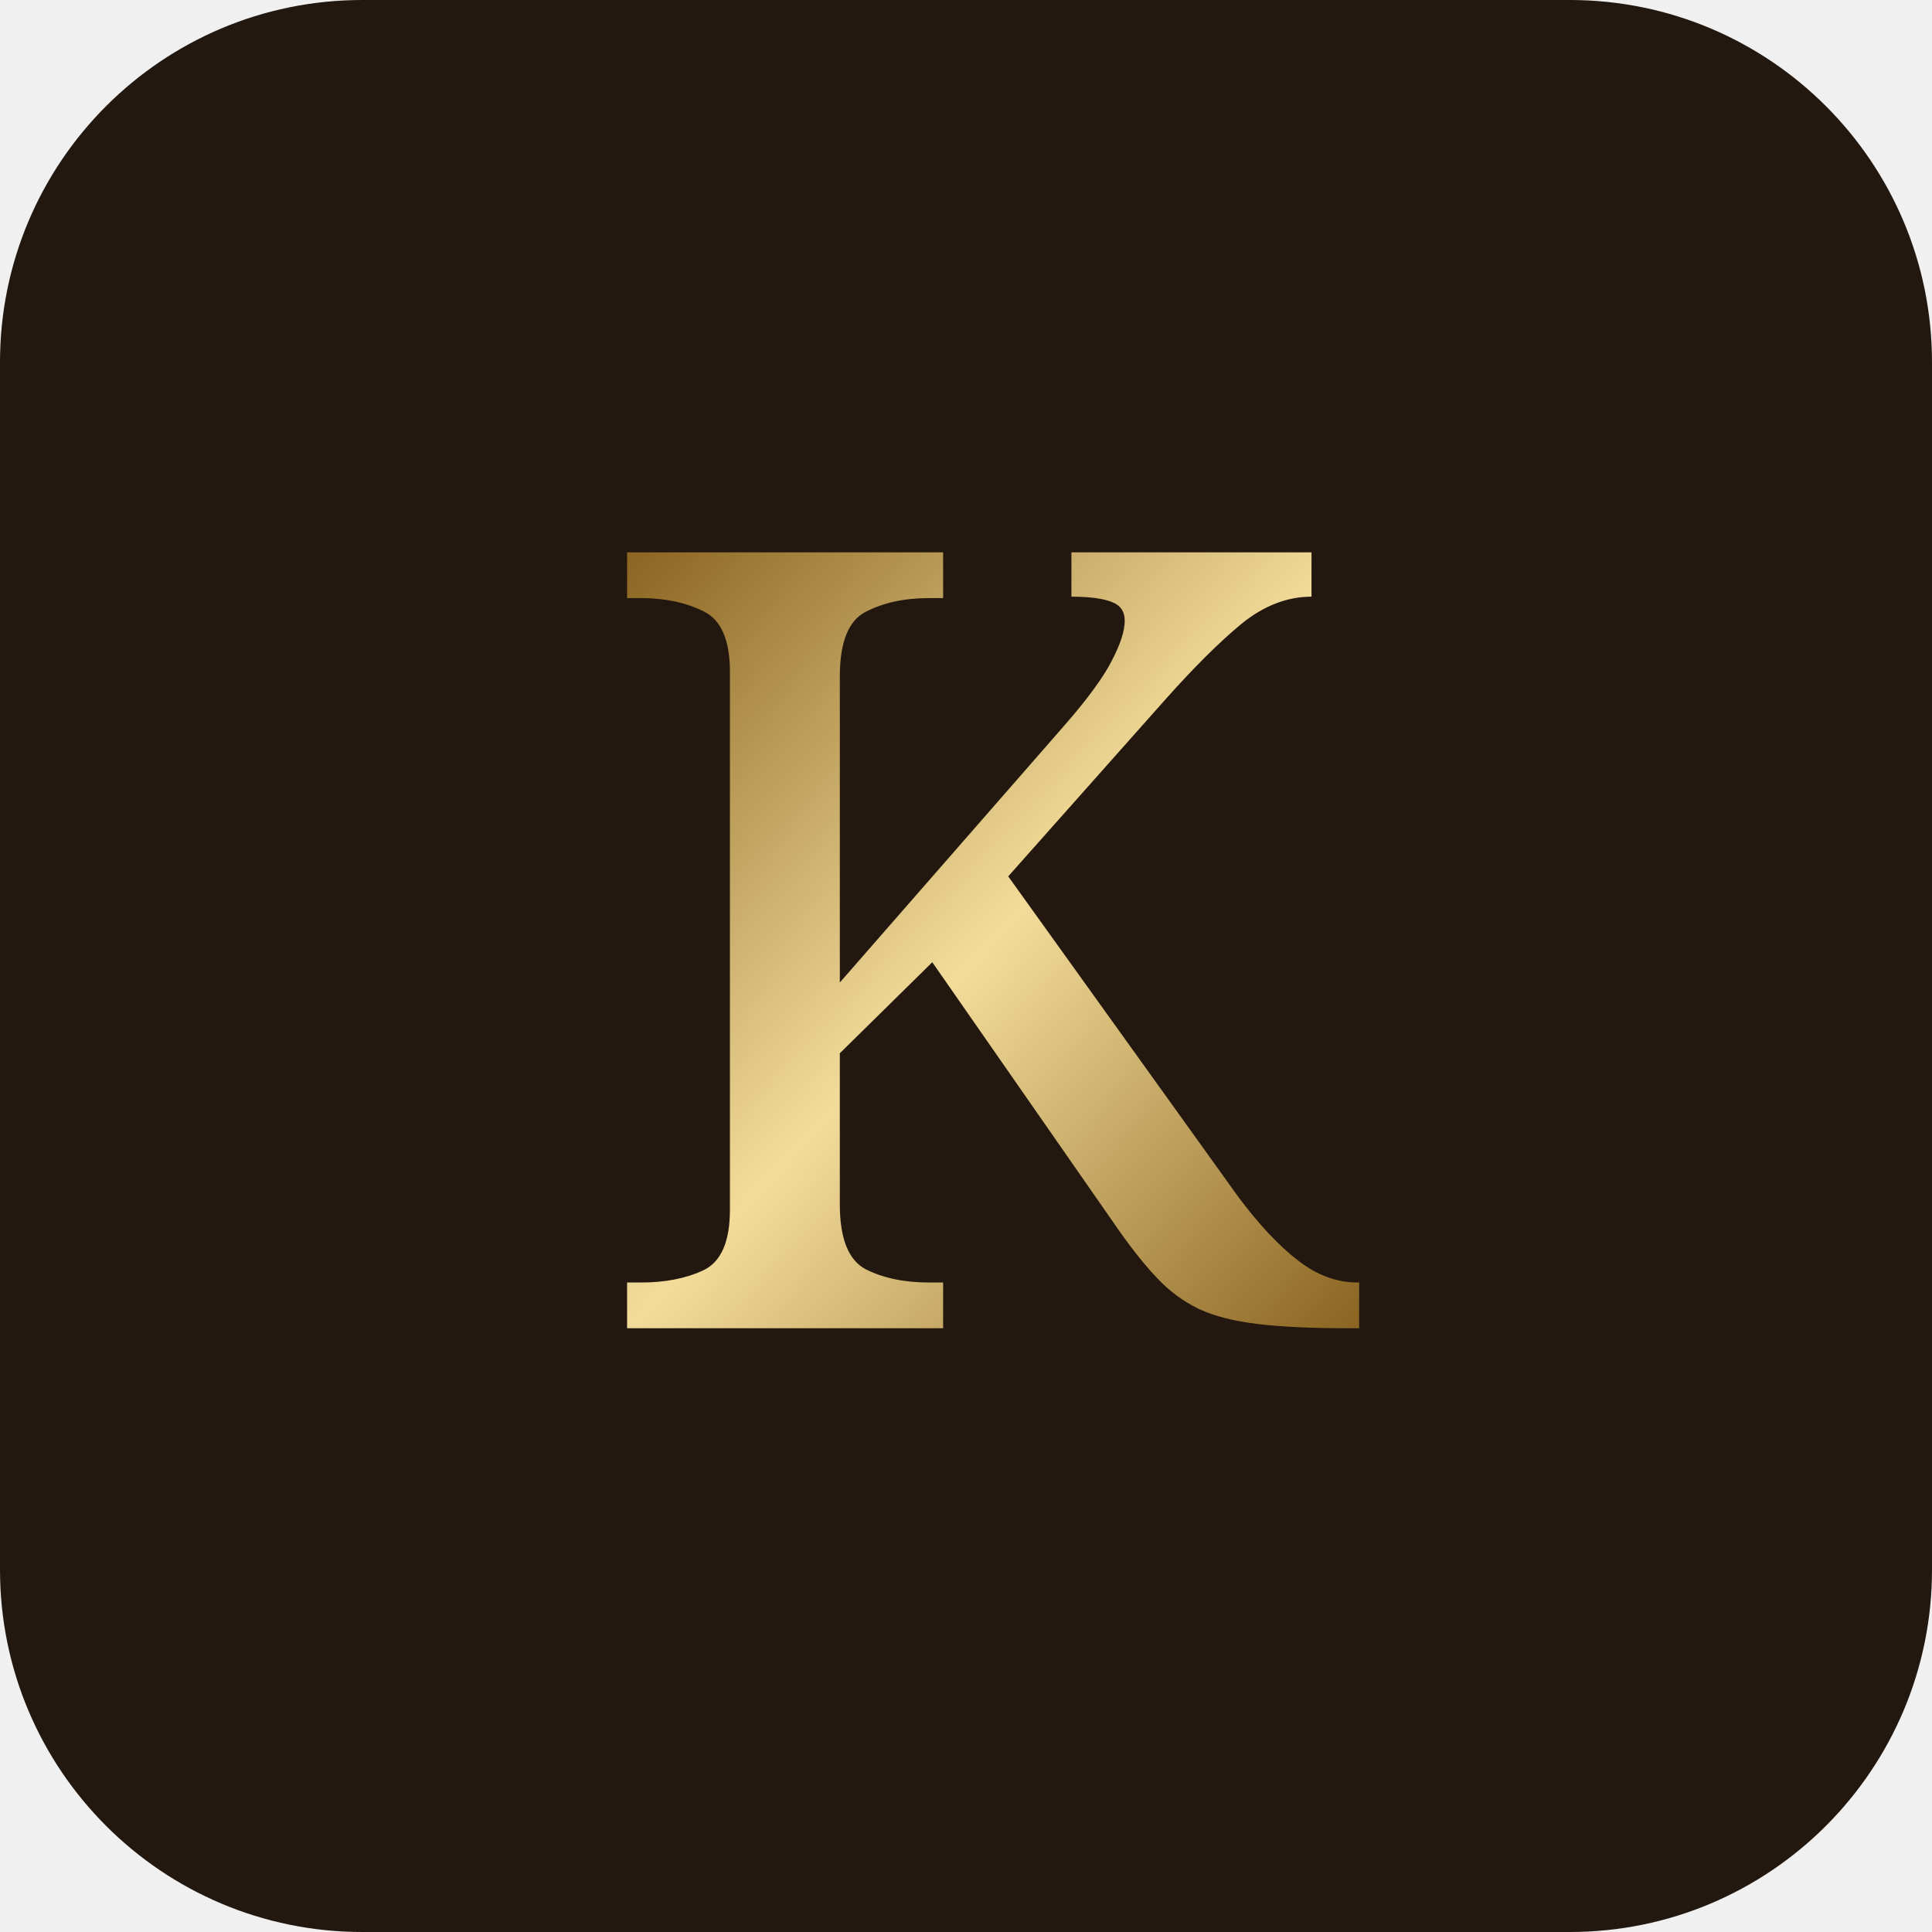
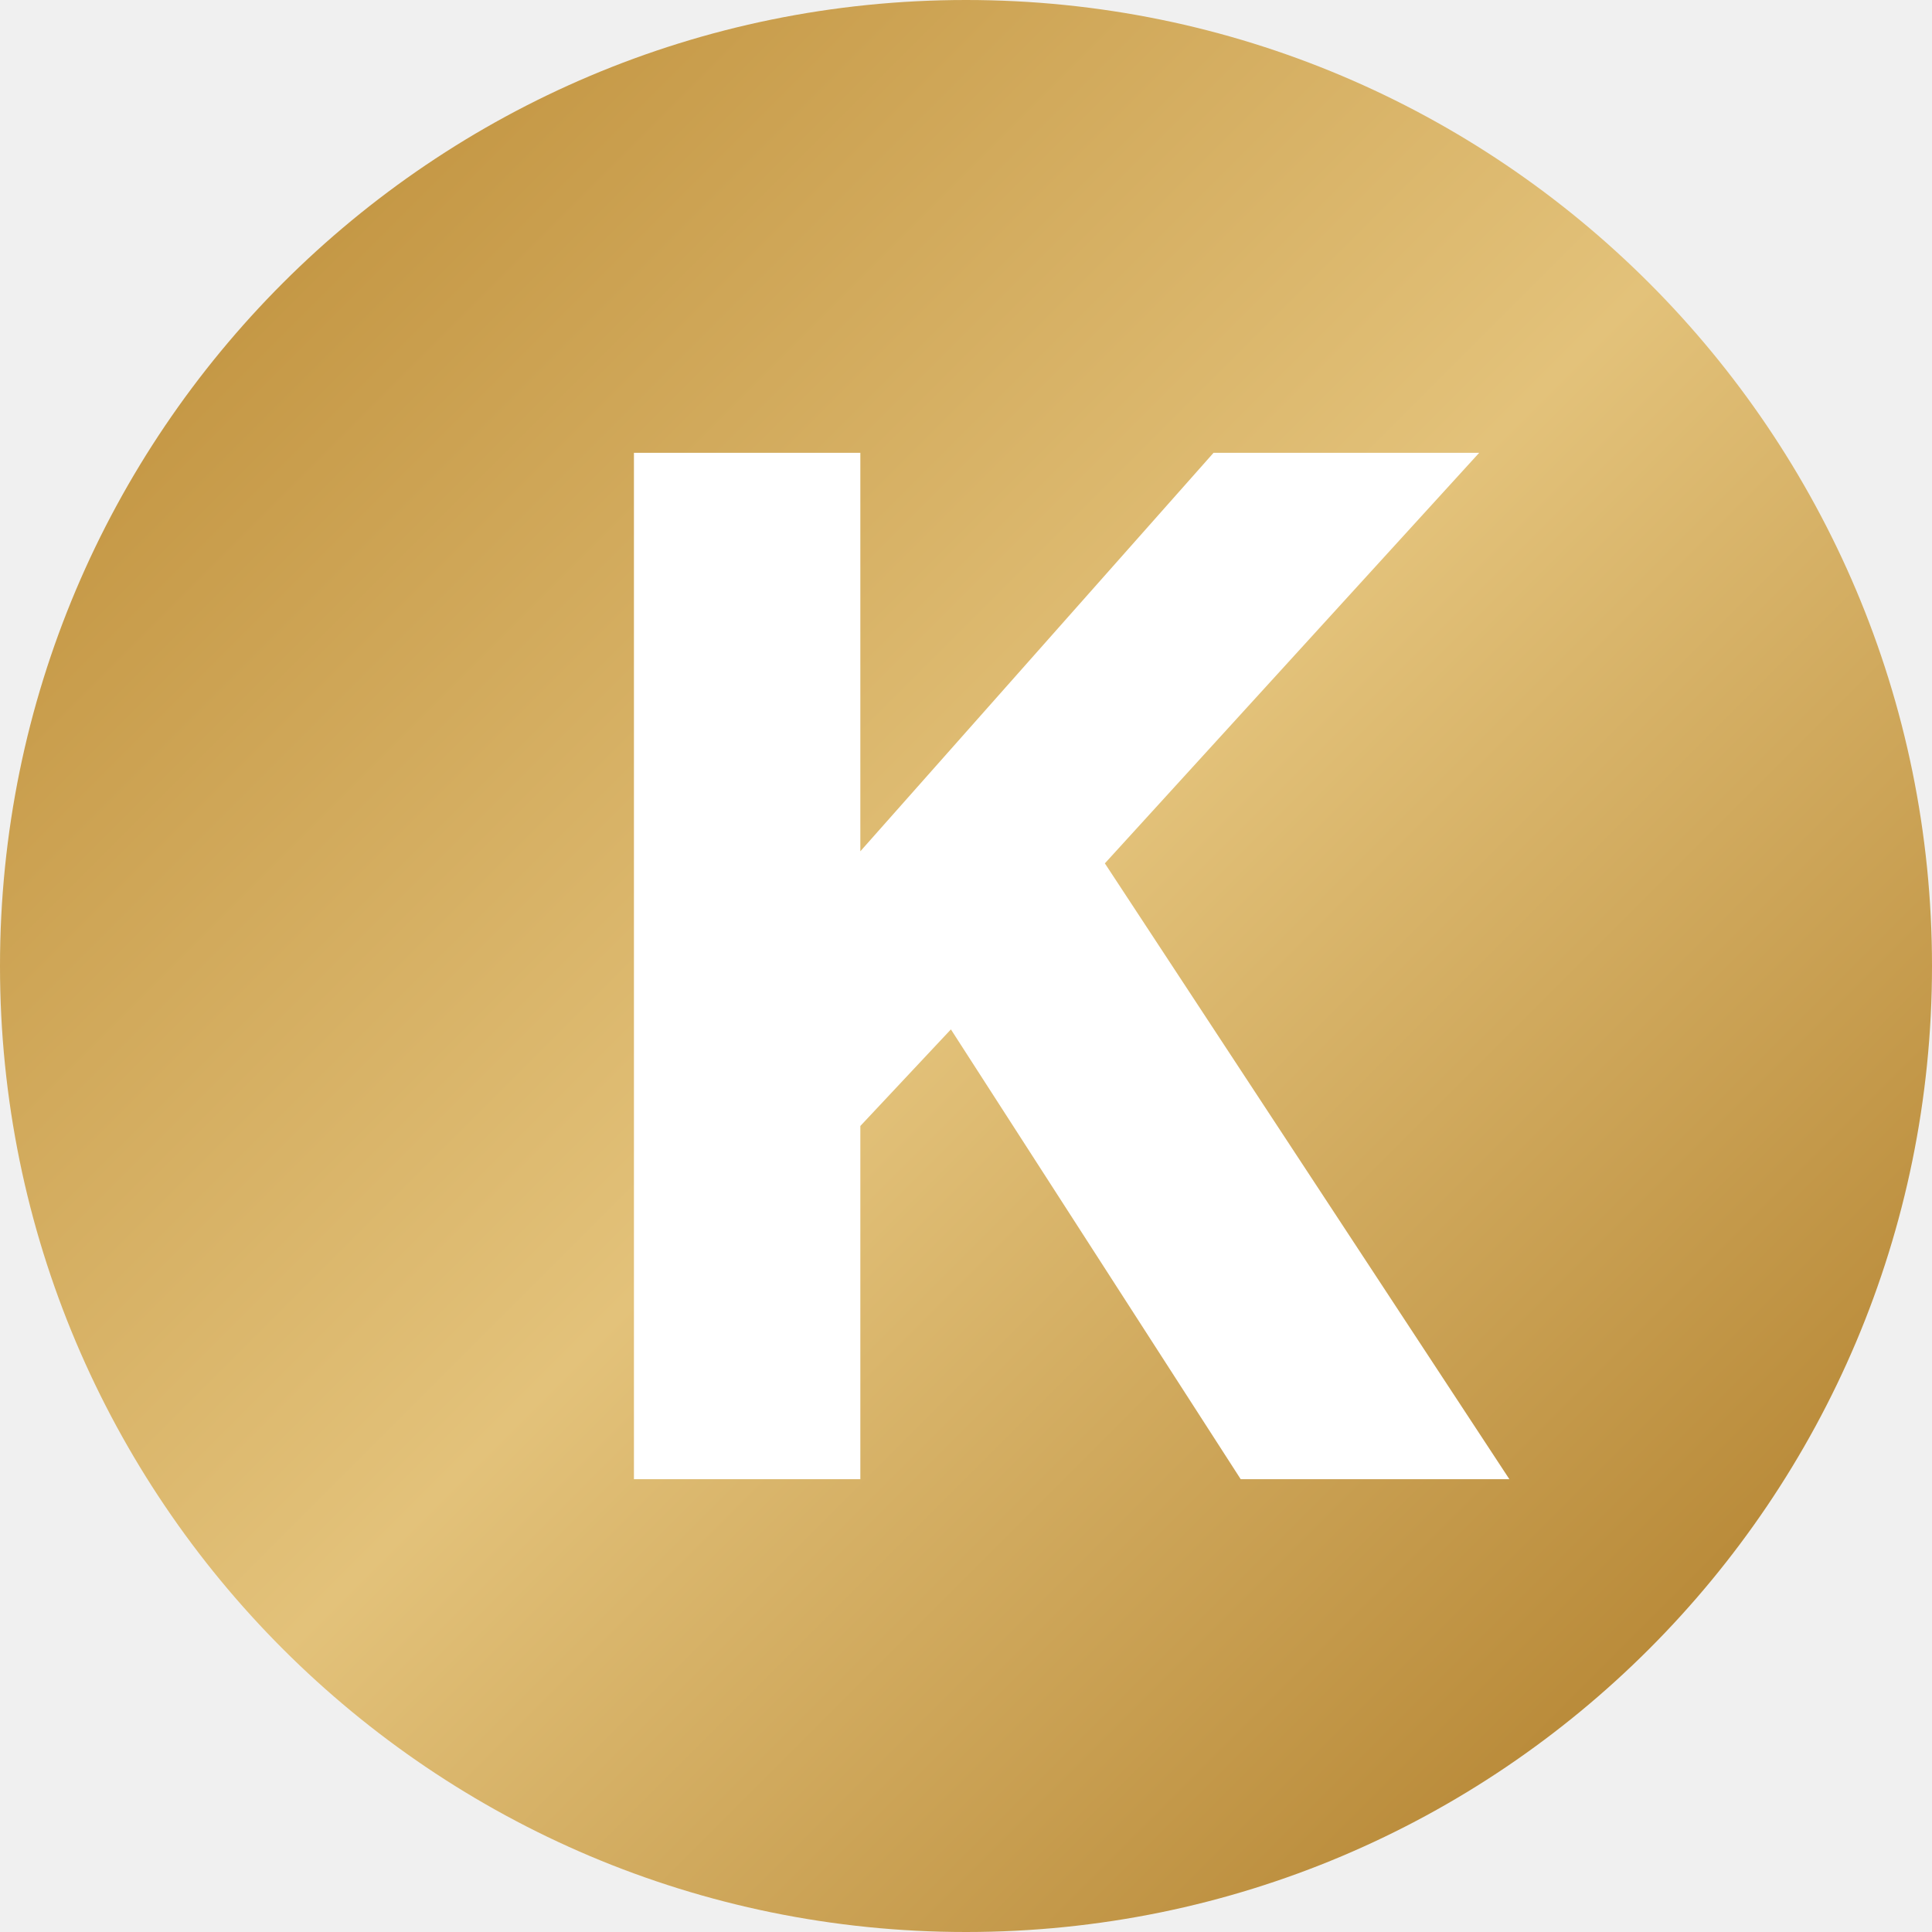
<svg xmlns="http://www.w3.org/2000/svg" viewBox="0 0 64 64">
  <defs>
-     <linearGradient id="g" x1="0" y1="0" x2="1" y2="1">
-       <stop offset="0" stop-color="#8a6420" />
-       <stop offset=".5" stop-color="#f3dc9a" />
-       <stop offset="1" stop-color="#8a6420" />
+     <linearGradient id="gold" x1="0" y1="0" x2="1" y2="1">
+       <stop offset="0" stop-color="#b8862f" />
+       <stop offset="0.5" stop-color="#e3c27a" />
+       <stop offset="1" stop-color="#a8741f" />
    </linearGradient>
  </defs>
-   <rect width="64" height="64" rx="12" fill="#23180f" />
-   <text x="32" y="44" text-anchor="middle" font-family="Georgia,serif" font-size="36" fill="url(#g)">K</text>
+   <circle cx="32" cy="32" r="32" fill="url(#gold)" />
+   <path d="M21 15h7.5v13.2L40.2 15H49L36.6 28.6 50 49h-8.9l-9.6-14.9-3 3.2V49H21z" fill="#fff" />
</svg>
